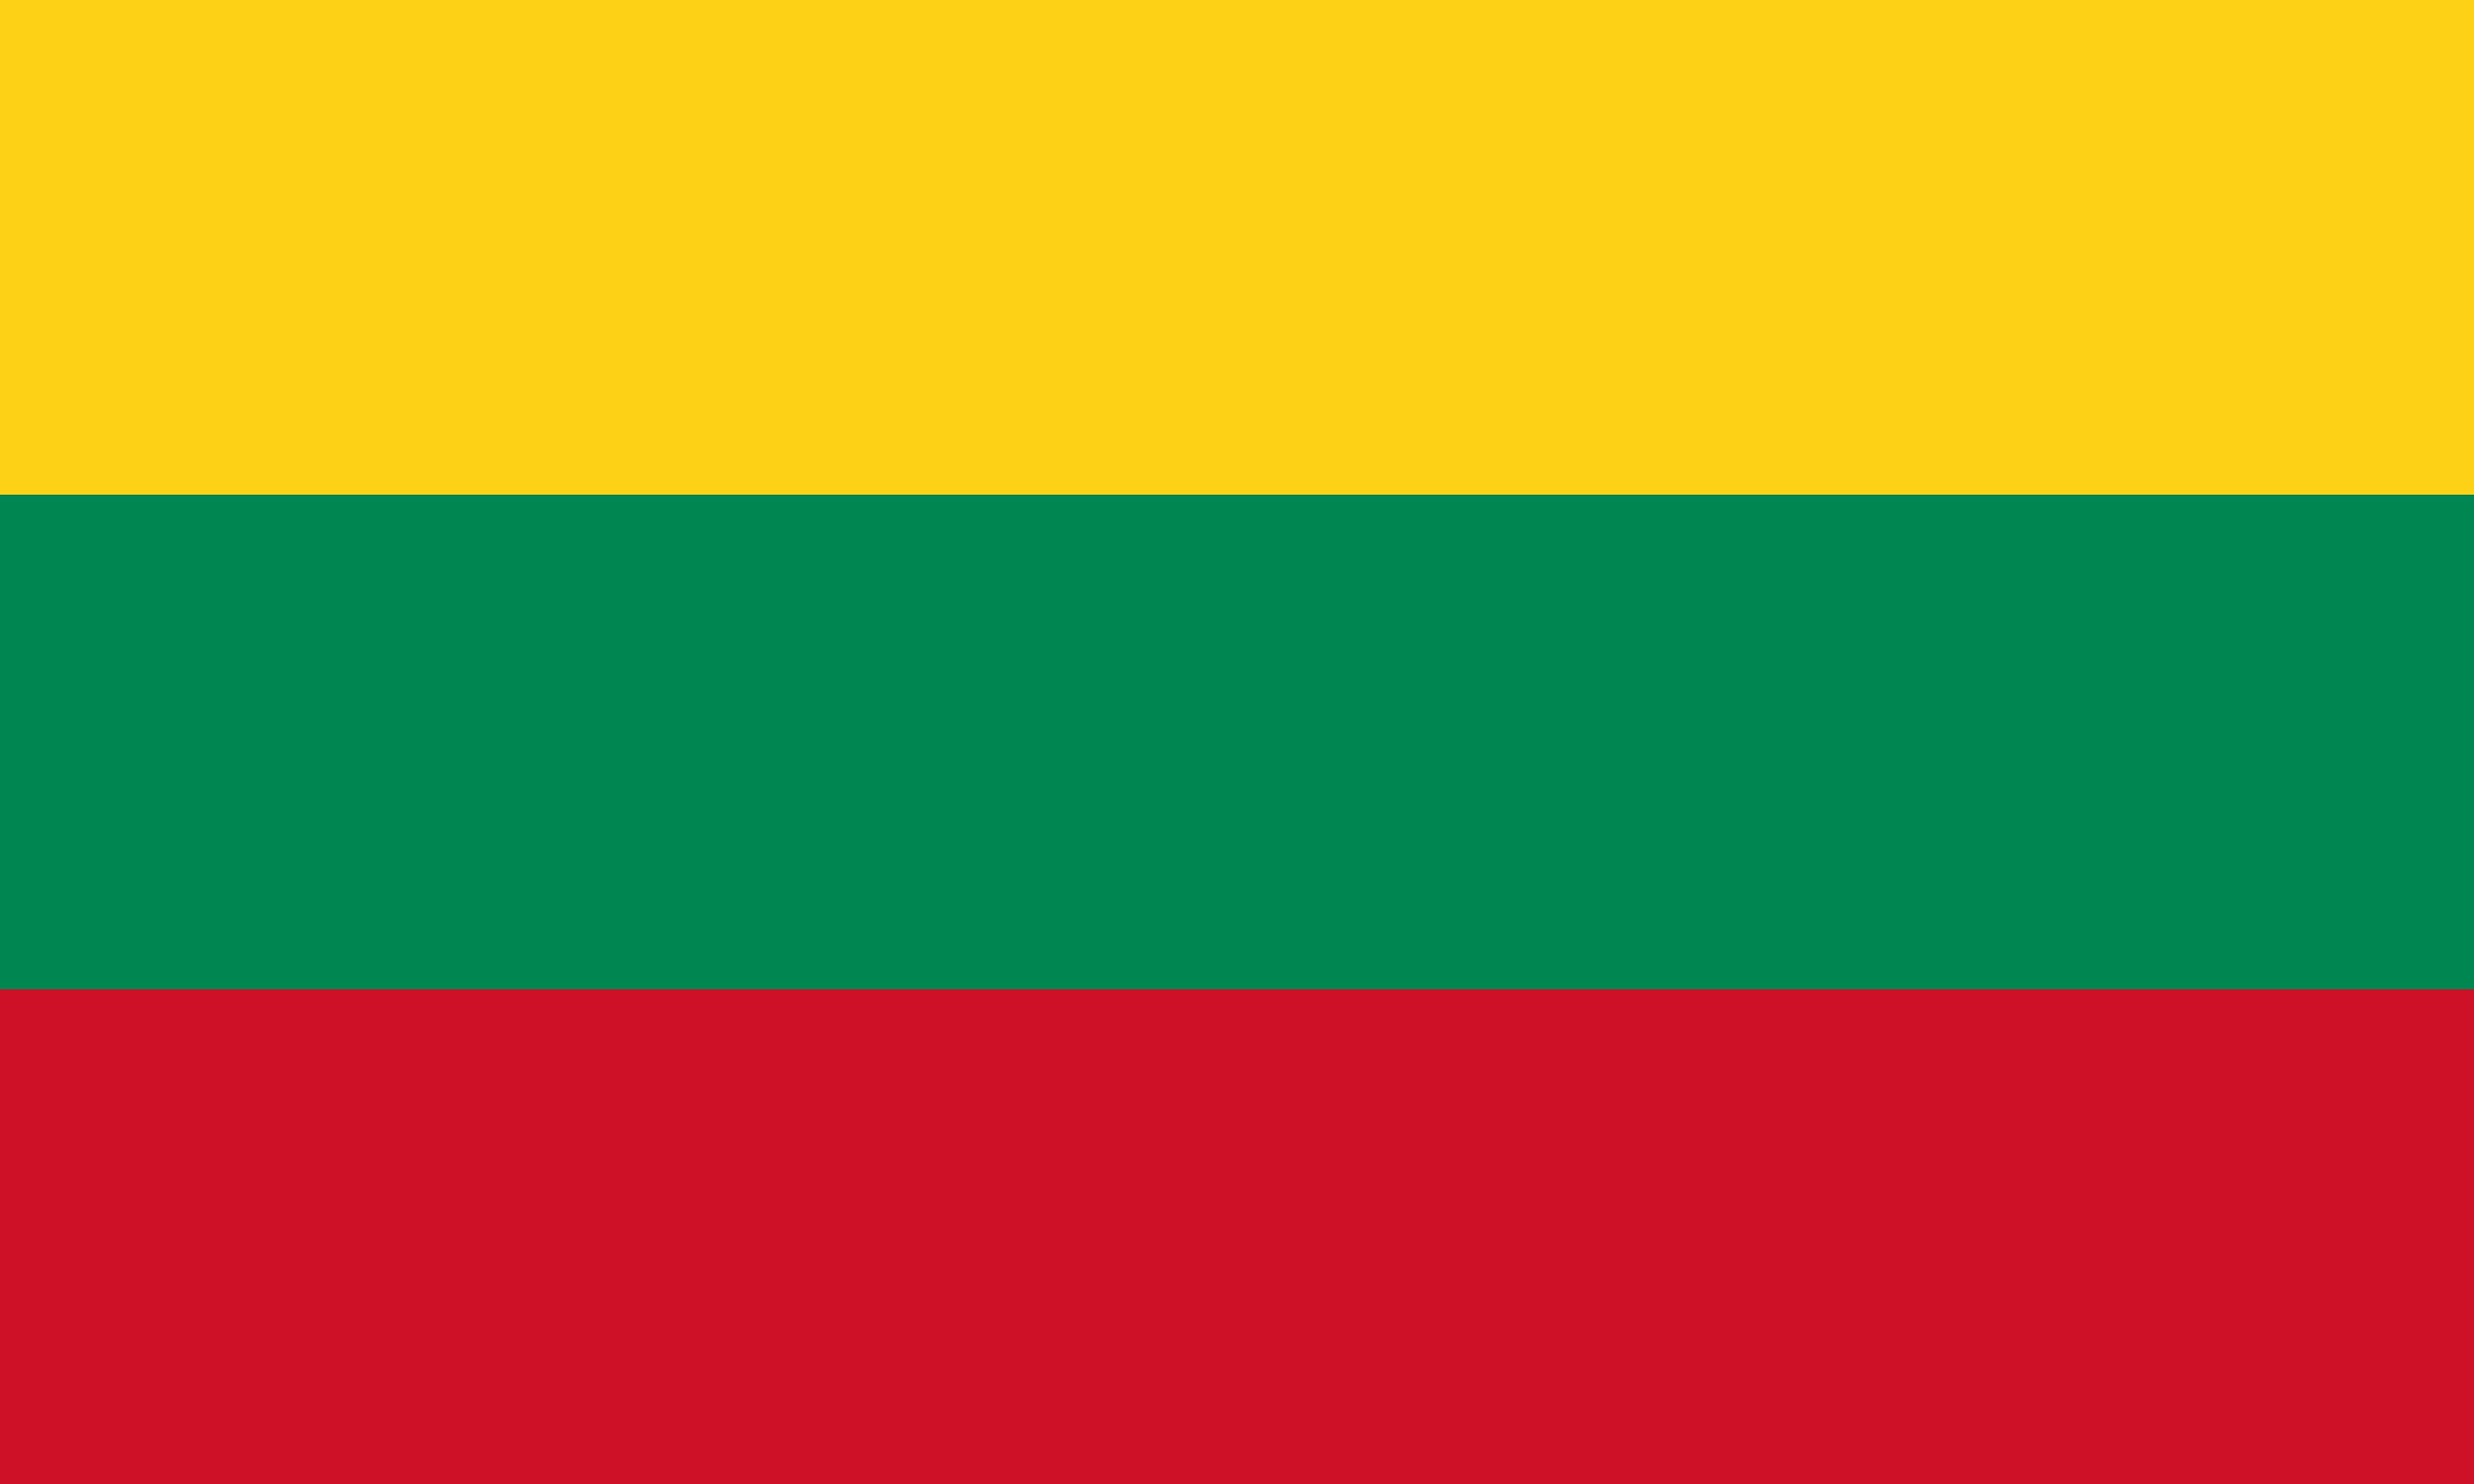
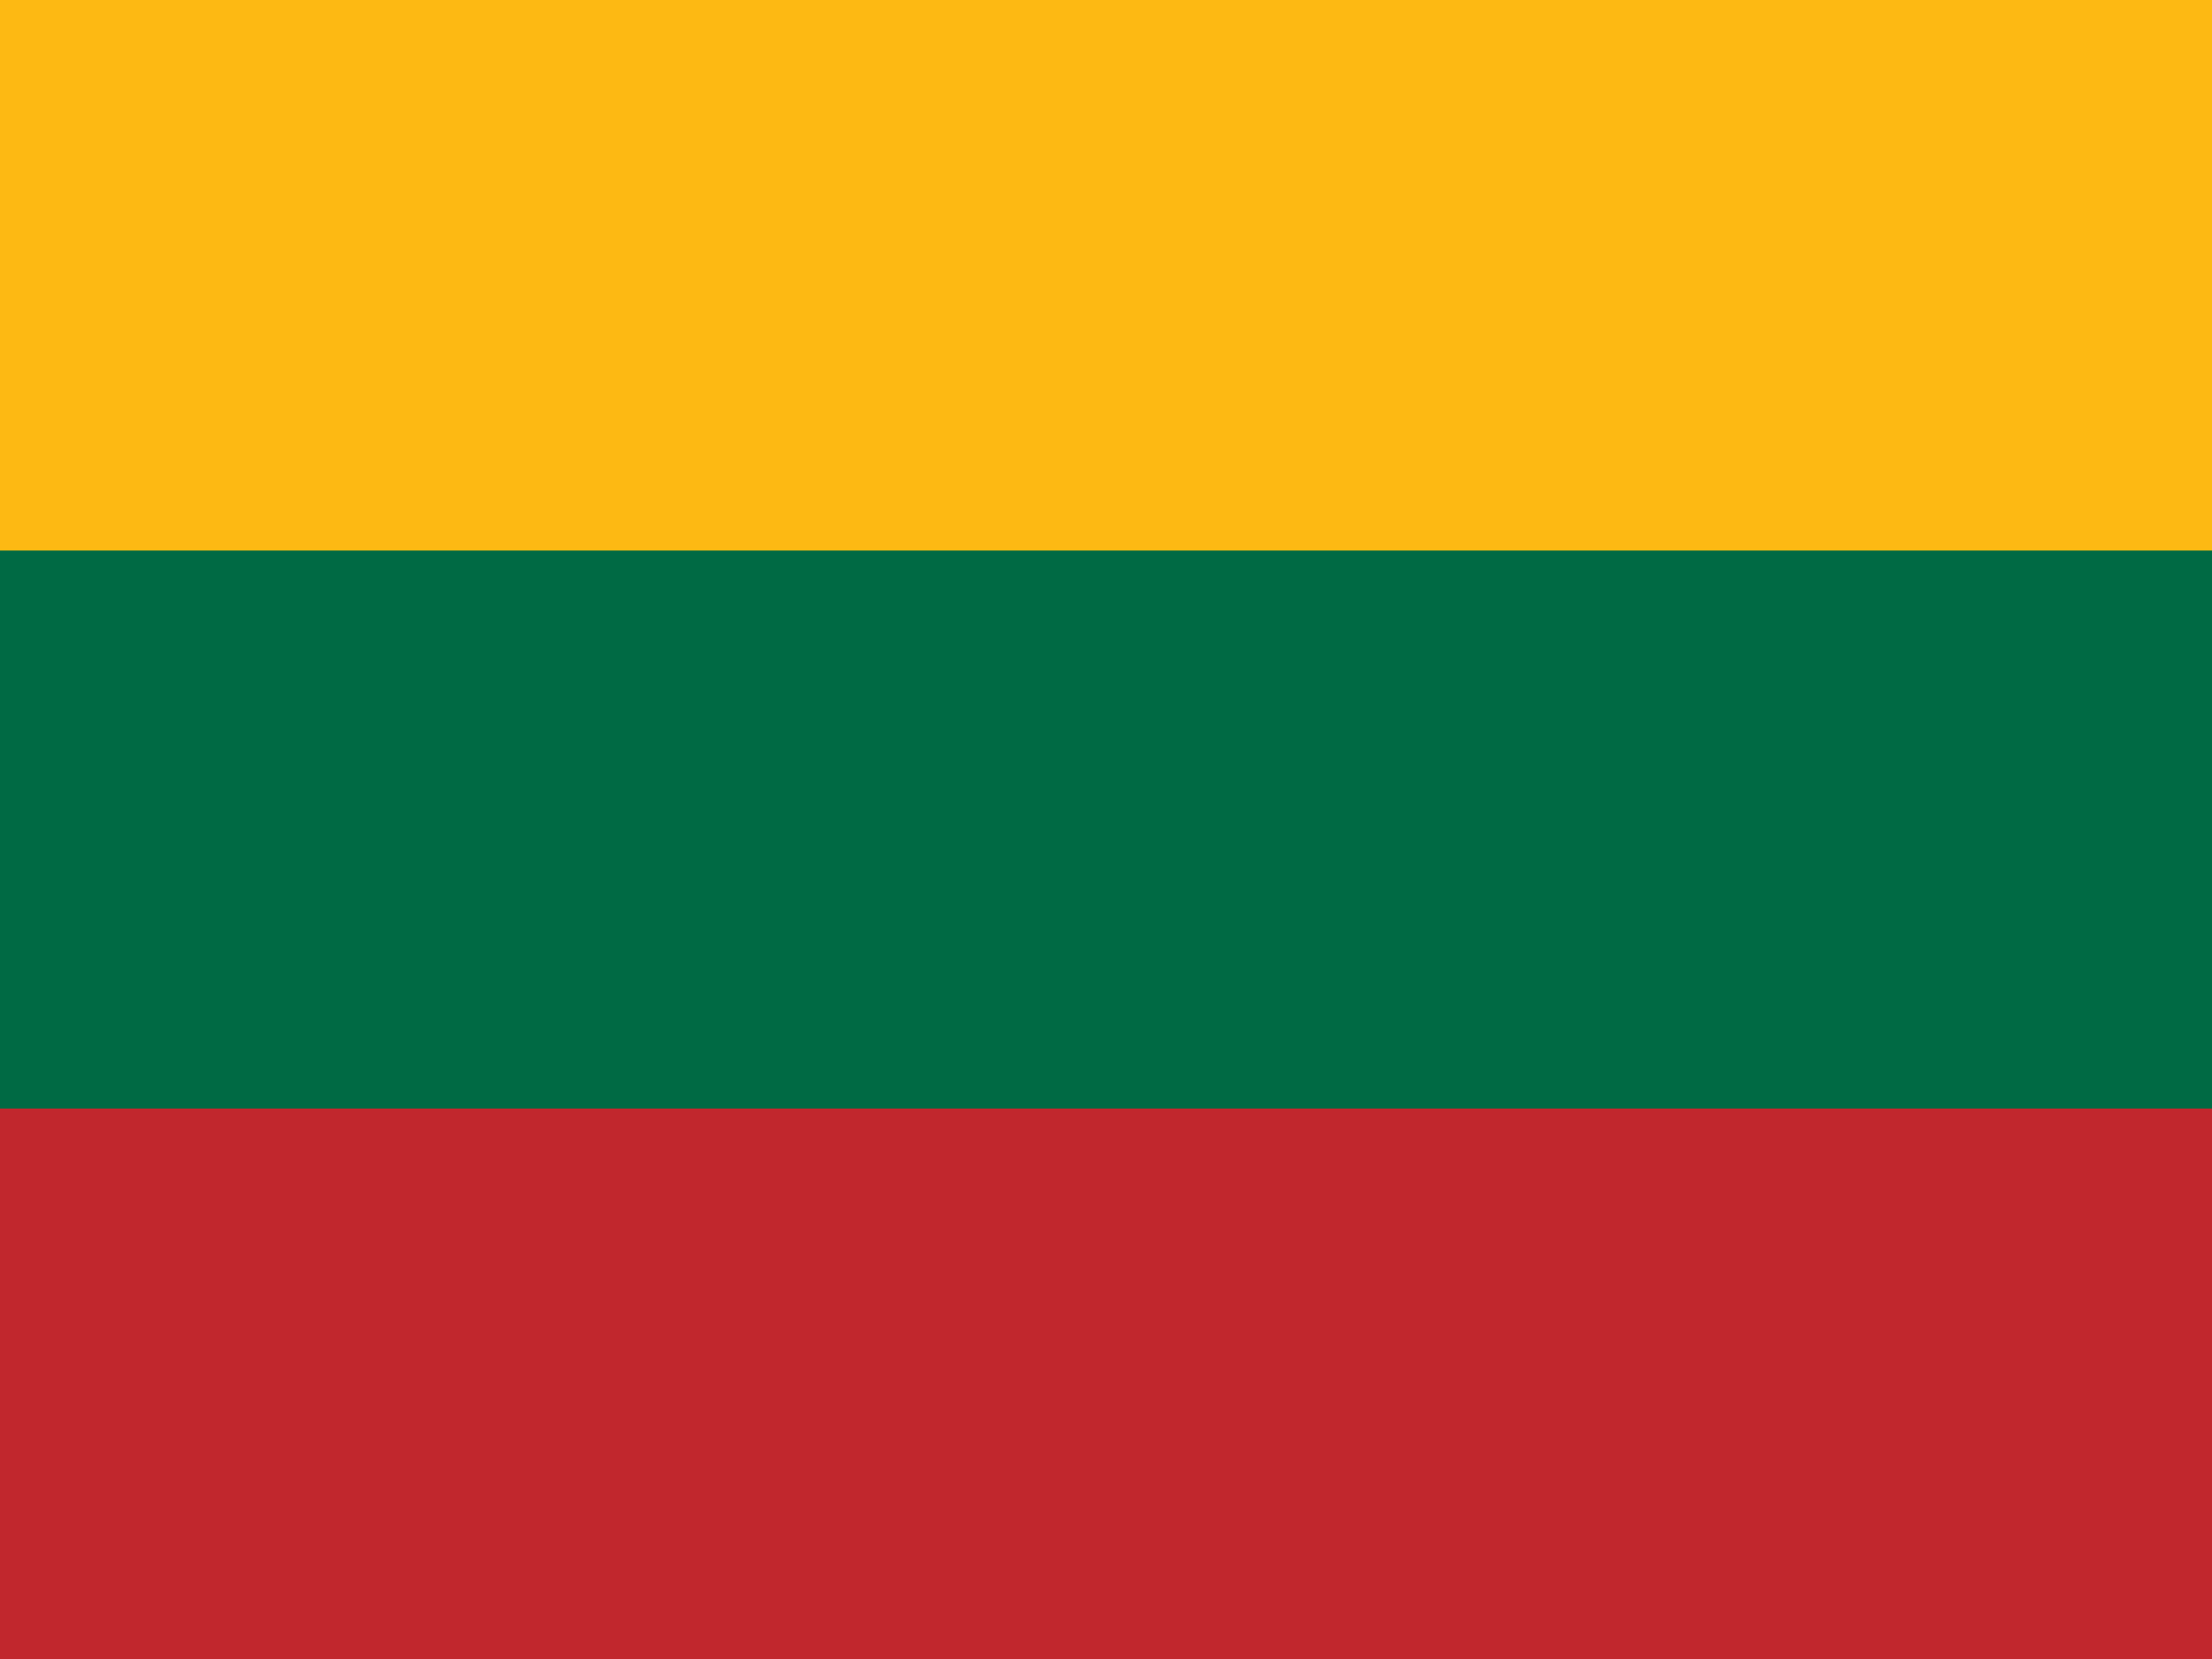
- <svg xmlns="http://www.w3.org/2000/svg" version="1.0" width="1000" height="600" viewBox="0 0 5 3">
-   <rect width="5" height="3" fill="#fcd116" />
-   <rect width="5" height="2" y="1" fill="#008751" />
-   <rect width="5" height="1" y="2" fill="#ce1126" />
+ <svg xmlns="http://www.w3.org/2000/svg" id="flag-icons-lt" viewBox="0 0 640 480">
+   <g fill-rule="evenodd" stroke-width="1pt" transform="scale(.64143 .96773)">
+     <rect width="1063" height="708.7" fill="#006a44" rx="0" ry="0" transform="scale(.93865 .69686)" />
+     <rect width="1063" height="236.2" y="475.6" fill="#c1272d" rx="0" ry="0" transform="scale(.93865 .69686)" />
+     <path fill="#fdb913" d="M0 0h997.8v164.6H0z" />
+   </g>
</svg>
